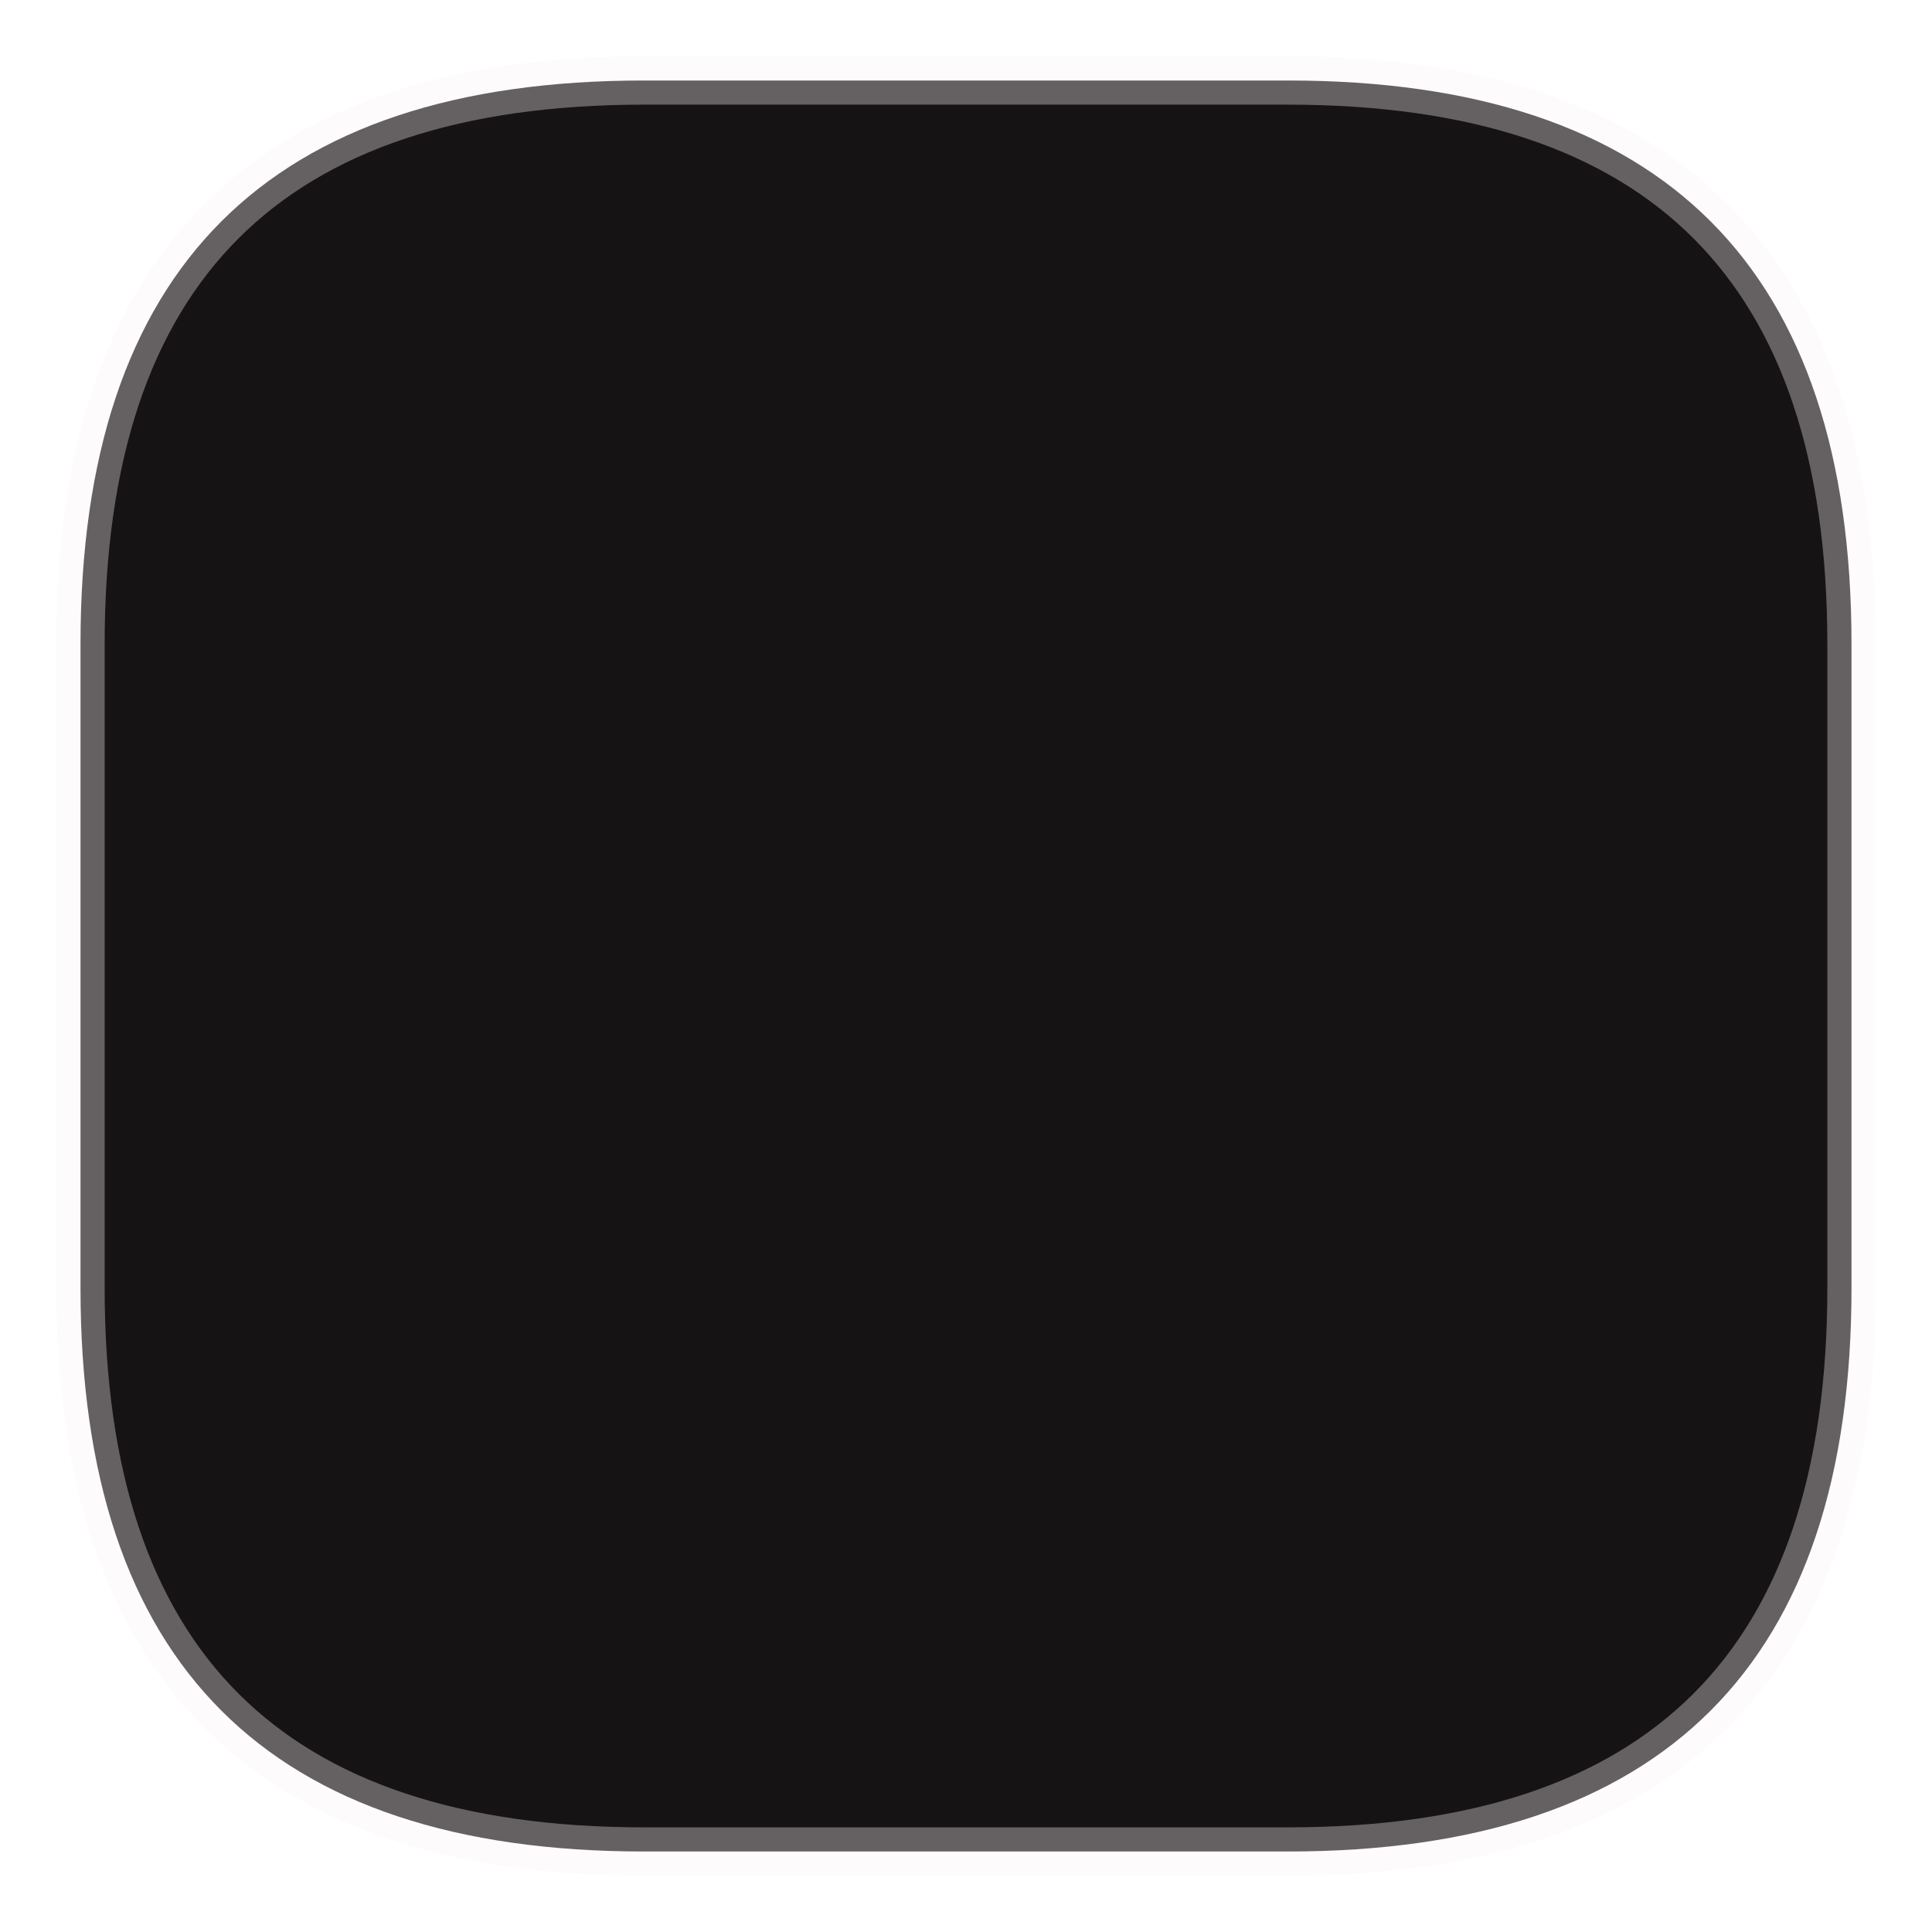
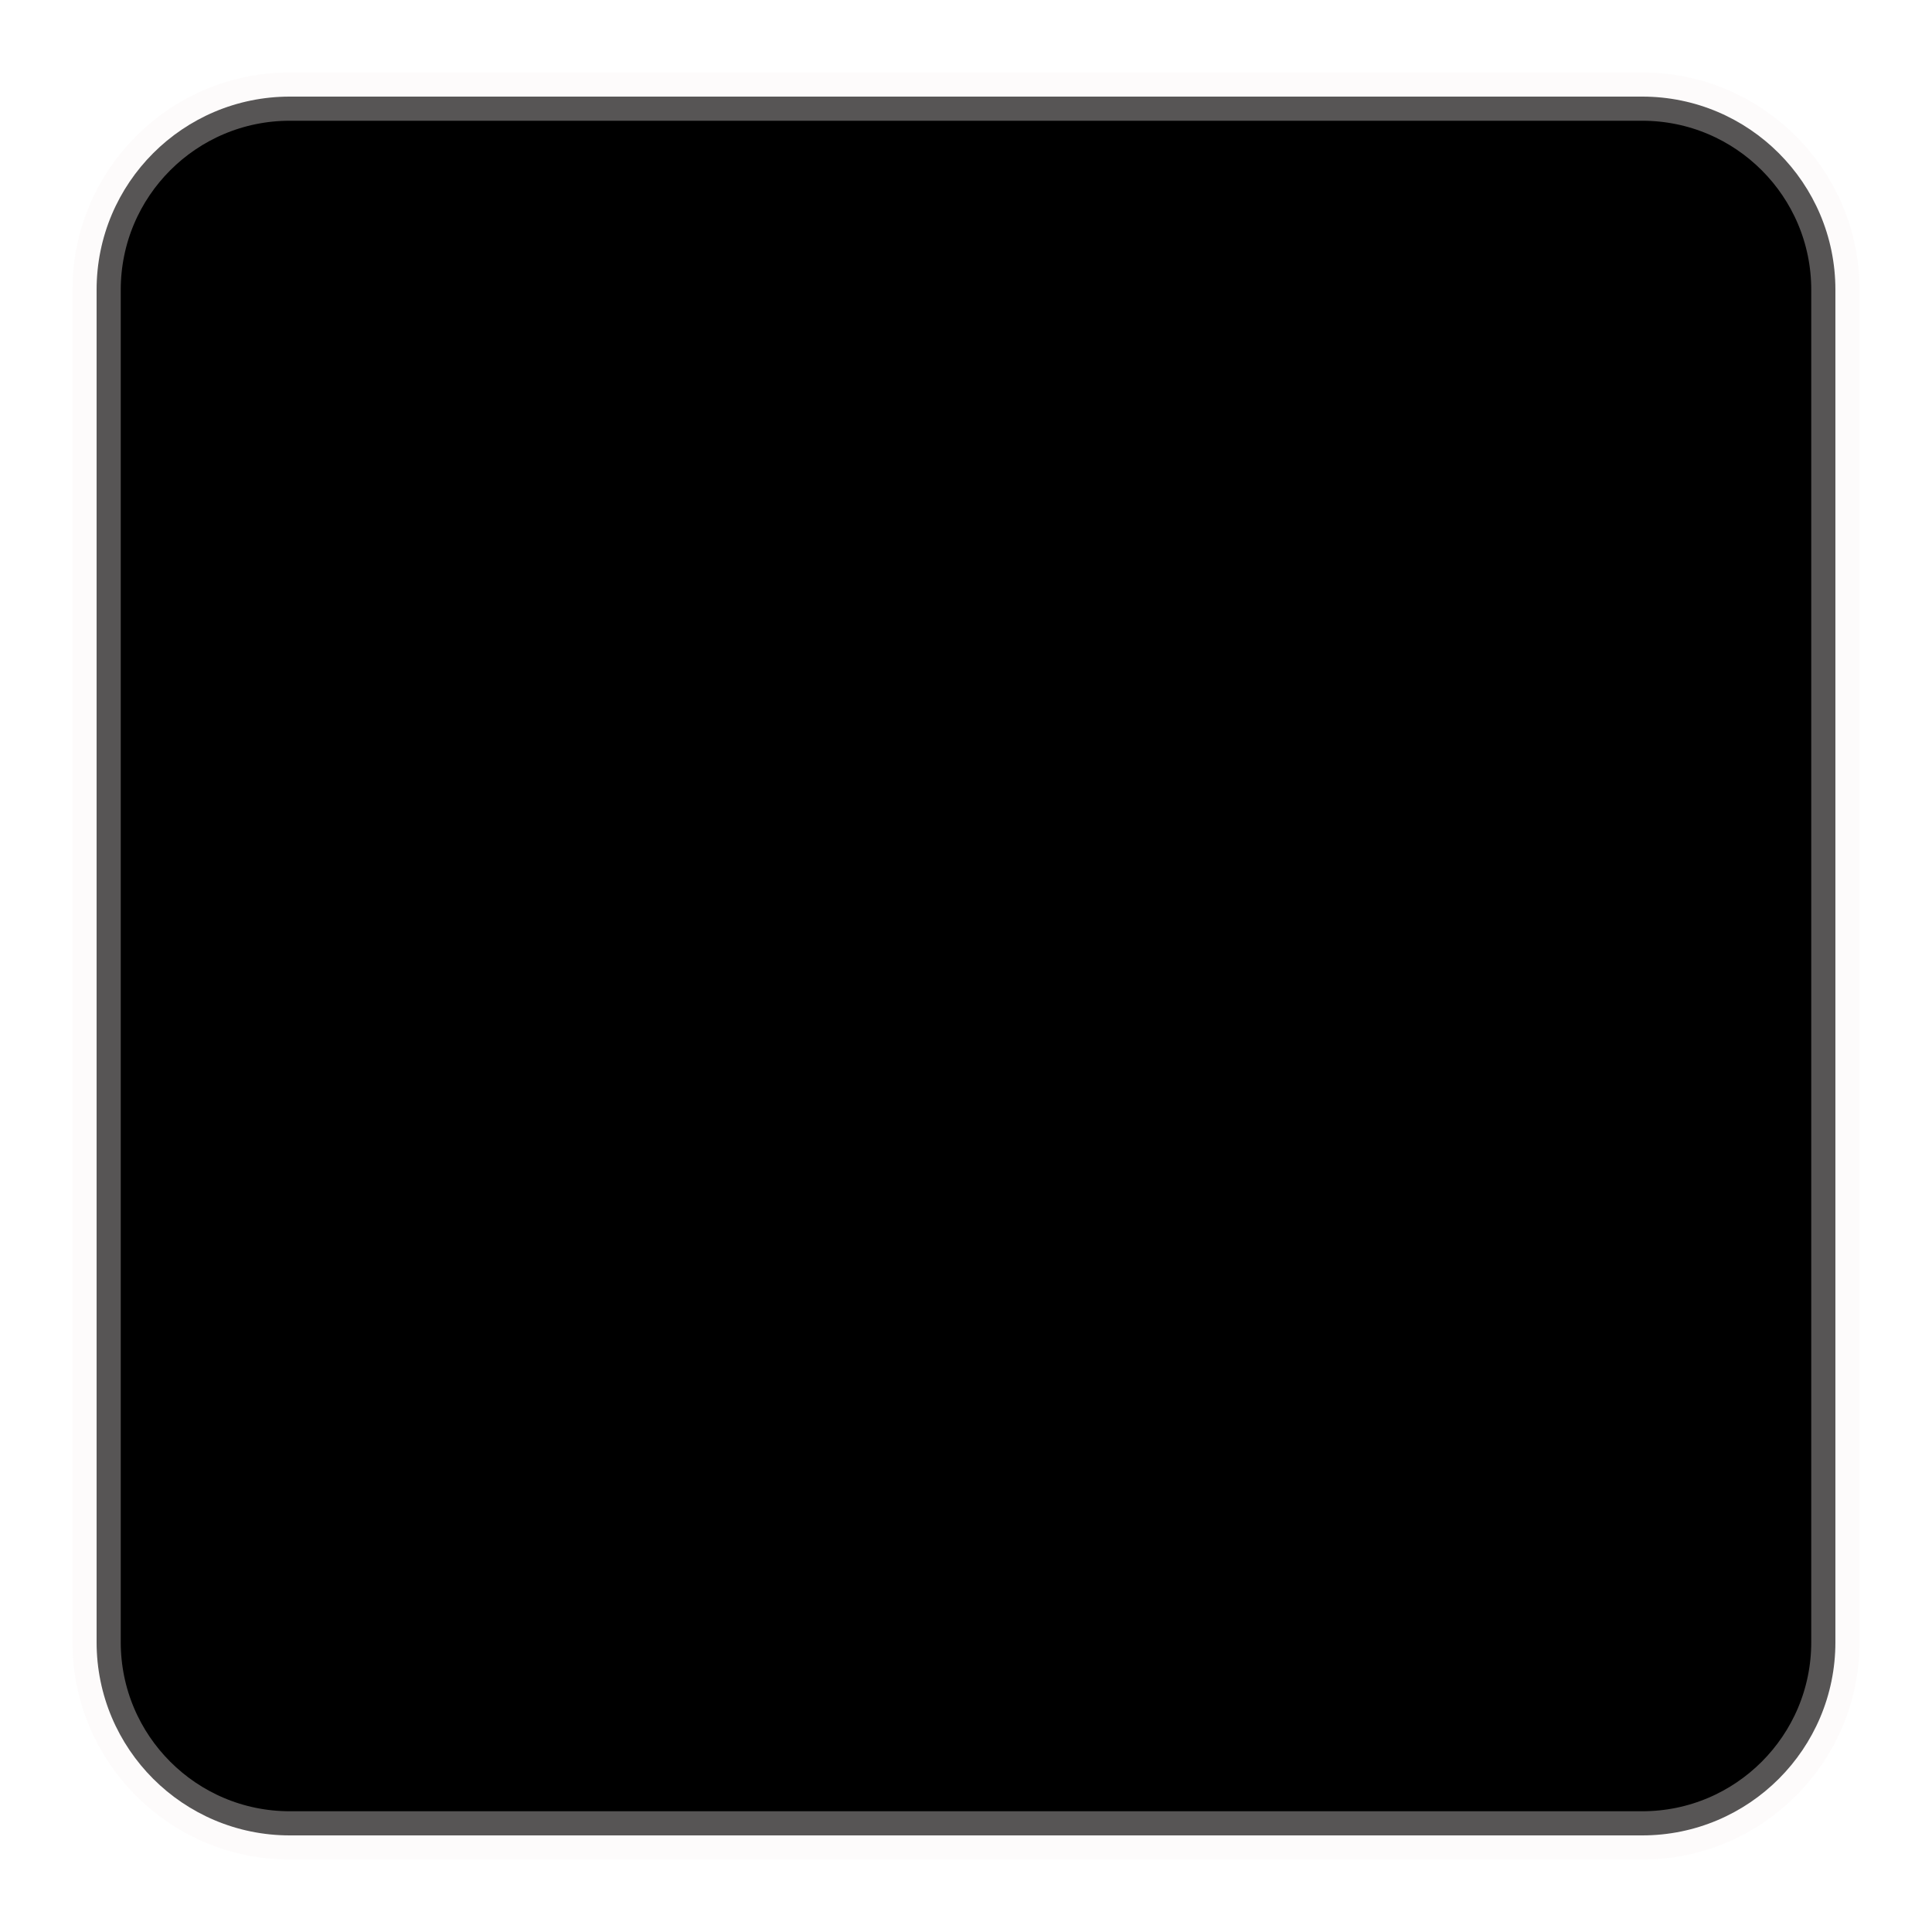
- <svg xmlns="http://www.w3.org/2000/svg" width="48" height="48" version="1.1" viewBox="0 0 48 48">
-   <path d="M 16,2 H 32 Q 46,2 46,16 V 32 Q 46,46 32,46 H 16 Q 2,46 2,32 V 16 Q 2,2 16,2 Z" fill="#161315" fill-opacity="1" stroke="#faf2f4" stroke-opacity="0.35" stroke-width="1.2" />
+ <svg xmlns="http://www.w3.org/2000/svg" width="60" height="60" version="1.1" viewBox="0 0 60 60">
+   <path d="M 9,3 H 51 A 6,6 0 0 1 57,9 V 51 A 6,6 0 0 1 51,57 H 9 A 6,6 0 0 1 3,51 V 9 A 6,6 0 0 1 9,3 Z" fill="#000000" fill-opacity="1" stroke="#f8f4f4" stroke-opacity="0.35" stroke-width="1.5" />
</svg>
